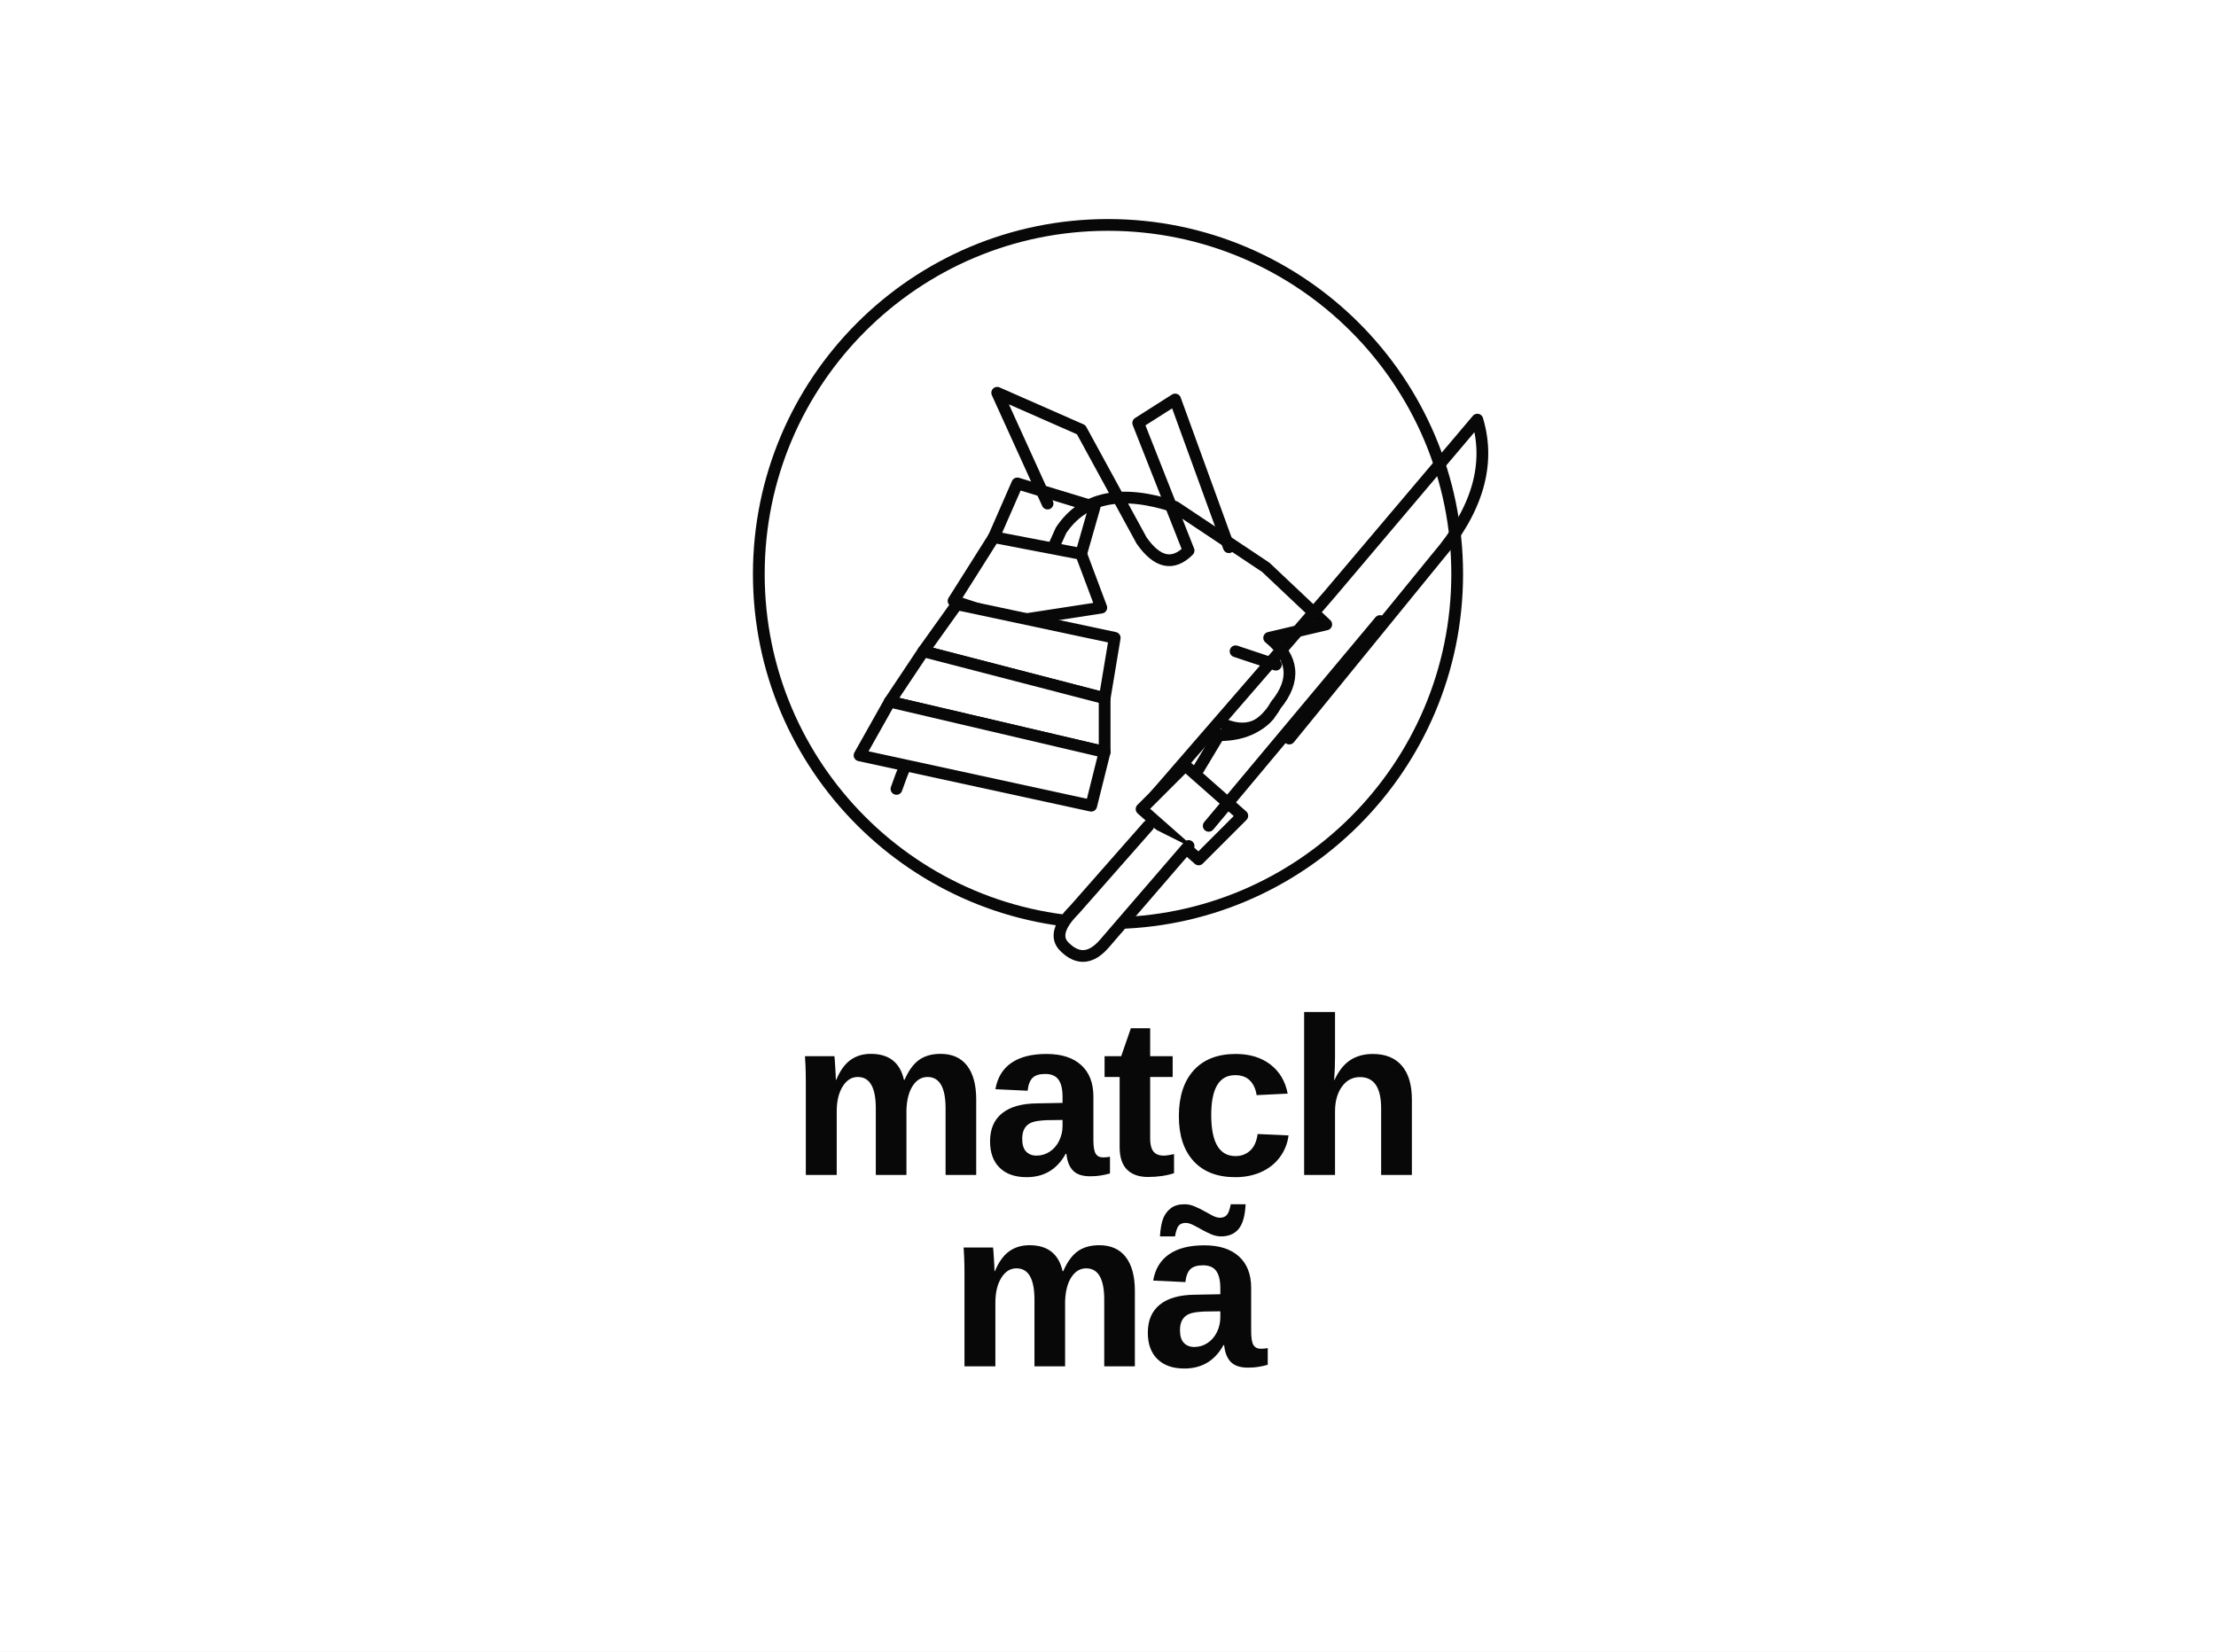
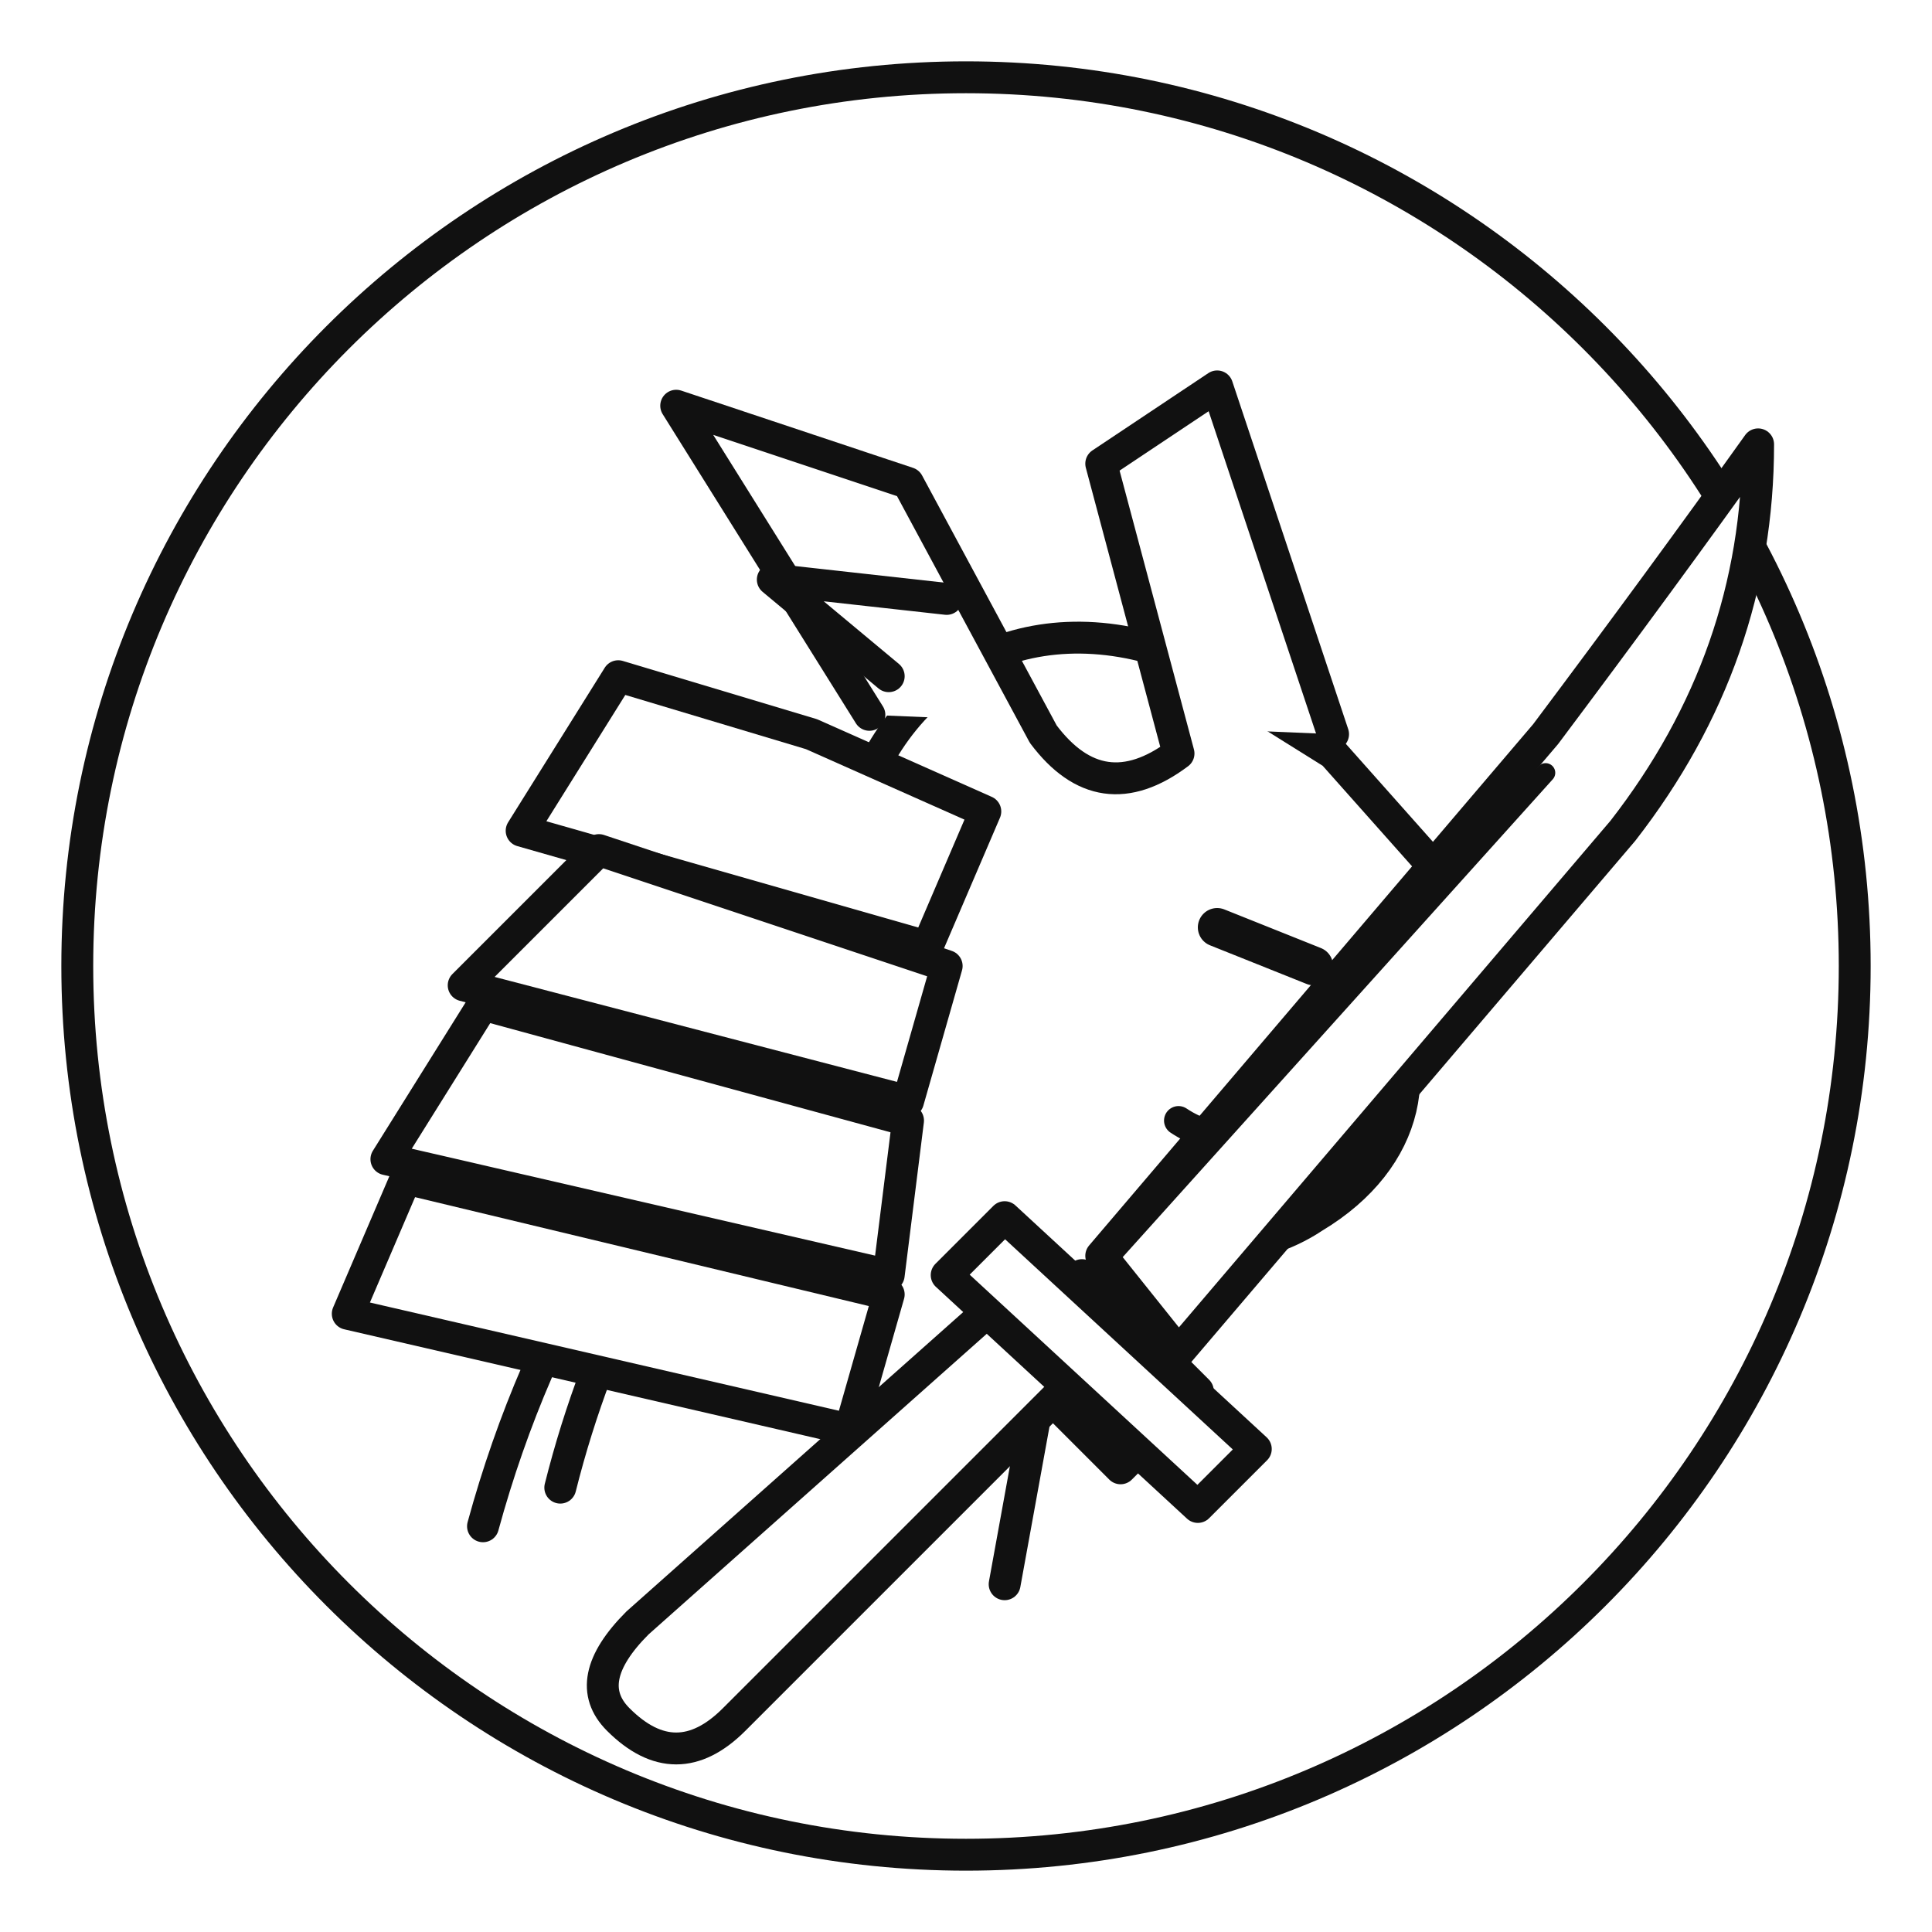
- <svg xmlns="http://www.w3.org/2000/svg" viewBox="0 0 660 492" role="img" aria-label="Match Mã — mèo samurai cầm kiếm" preserveAspectRatio="xMidYMid meet">
-   <rect width="660" height="492" fill="#fff" />
-   <g fill="none" stroke="#080808" stroke-width="3.5" stroke-linecap="round" stroke-linejoin="round">
-     <circle cx="330" cy="171" r="104" />
-     <path d="M267 235 Q278 203 303 187 L316 158 Q326 143 350 151 L377 169 L395 186 L378 190 Q389 199 380 210 Q375 219 363 219 L354 234 L348 250" />
-     <path d="M302 185 L284 179 L296 160 L322 165 L328 181 Z" fill="#fff" />
-     <path d="M296 160 L303 144 L326 151 L322 165" />
-     <path d="M285 180 L275 194 L329 208 L332 190 Z" fill="#fff" />
-     <path d="M275 194 L265 209 L329 224 L329 208 Z" fill="#fff" />
-     <path d="M265 209 L256 225 L325 240 L329 224 Z" fill="#fff" />
-     <path d="M312 150 L297 117 L322 128 L340 161 Q347 171 354 164 L339 126 L350 119 L366 163" />
-     <path d="M368 194 L380 198" />
-     <path d="M365 216 Q373 219 378 213" />
-     <path d="M344 237 L396 177 L440 125 Q446 145 428 166 L384 220" />
-     <path d="M340 241 L357 256 L370 243 L353 228 Z" fill="#fff" />
-     <path d="M354 252 L329 281 Q323 288 317 282 Q313 278 320 271 L342 246" fill="#fff" />
-     <path d="M360 246 L411 185" />
-   </g>
-   <g fill="#080808" font-family="Arial, Helvetica, sans-serif" font-weight="800" text-anchor="middle">
-     <text x="330" y="350" font-size="67" letter-spacing="-2">match</text>
-     <text x="330" y="407" font-size="67" letter-spacing="-2">mã</text>
+ <svg xmlns="http://www.w3.org/2000/svg" viewBox="0 0 100 100" role="img" aria-label="Mèo samurai cầm kiếm trong vòng tròn">
+   <rect width="100" height="100" fill="white" />
+   <g fill="white" stroke="#111" stroke-width="1.65" stroke-linecap="round" stroke-linejoin="round">
+     <circle cx="50" cy="50" r="46" />
+     <path d="M25 79 C28 68 34 58 42 53 L44 43 C46 35 53 31 61 34 L69 39 L77 48 L71 51 C74 55 73 60 68 63 C65 65 61 65 58 64 L54 71 L52 82" />
+     <path d="M41 54 C35 61 31 69 29 77" fill="none" />
+     <path d="M45 37 L35 21 L47 25 L54 38 Q57 42 61 39 L57 24 L63 20 L69 38" />
+     <path d="M46 35 L40 30 L49 31" />
+     <path d="M42 38 L32 35 L27 43 L48 49 L51 42 Z" />
+     <path d="M31 44 L24 51 L47 57 L49 50 Z" />
+     <path d="M25 52 L20 60 L46 66 L47 58 Z" />
+     <path d="M21 61 L18 68 L44 74 L46 67 Z" />
+     <path d="M63 48 L68 50" fill="none" stroke-width="2" />
+     <path d="M67 57 Q64 60 61 58" fill="none" stroke-width="1.5" />
+     <path d="M57 65 L80 38 Q86 30 91 23 Q91 34 84 43 L61 70 Z" />
+     <path d="M56 66 L62 72 L58 76 L52 70 Z" />
+     <path d="M55 72 L38 89 Q35 92 32 89 Q30 87 33 84 L51 68" />
+     <path d="M53 70 L80 40" fill="none" stroke-width="1" />
+     <path d="M49 66 L62 78 L65 75 L52 63 Z" />
  </g>
</svg>
